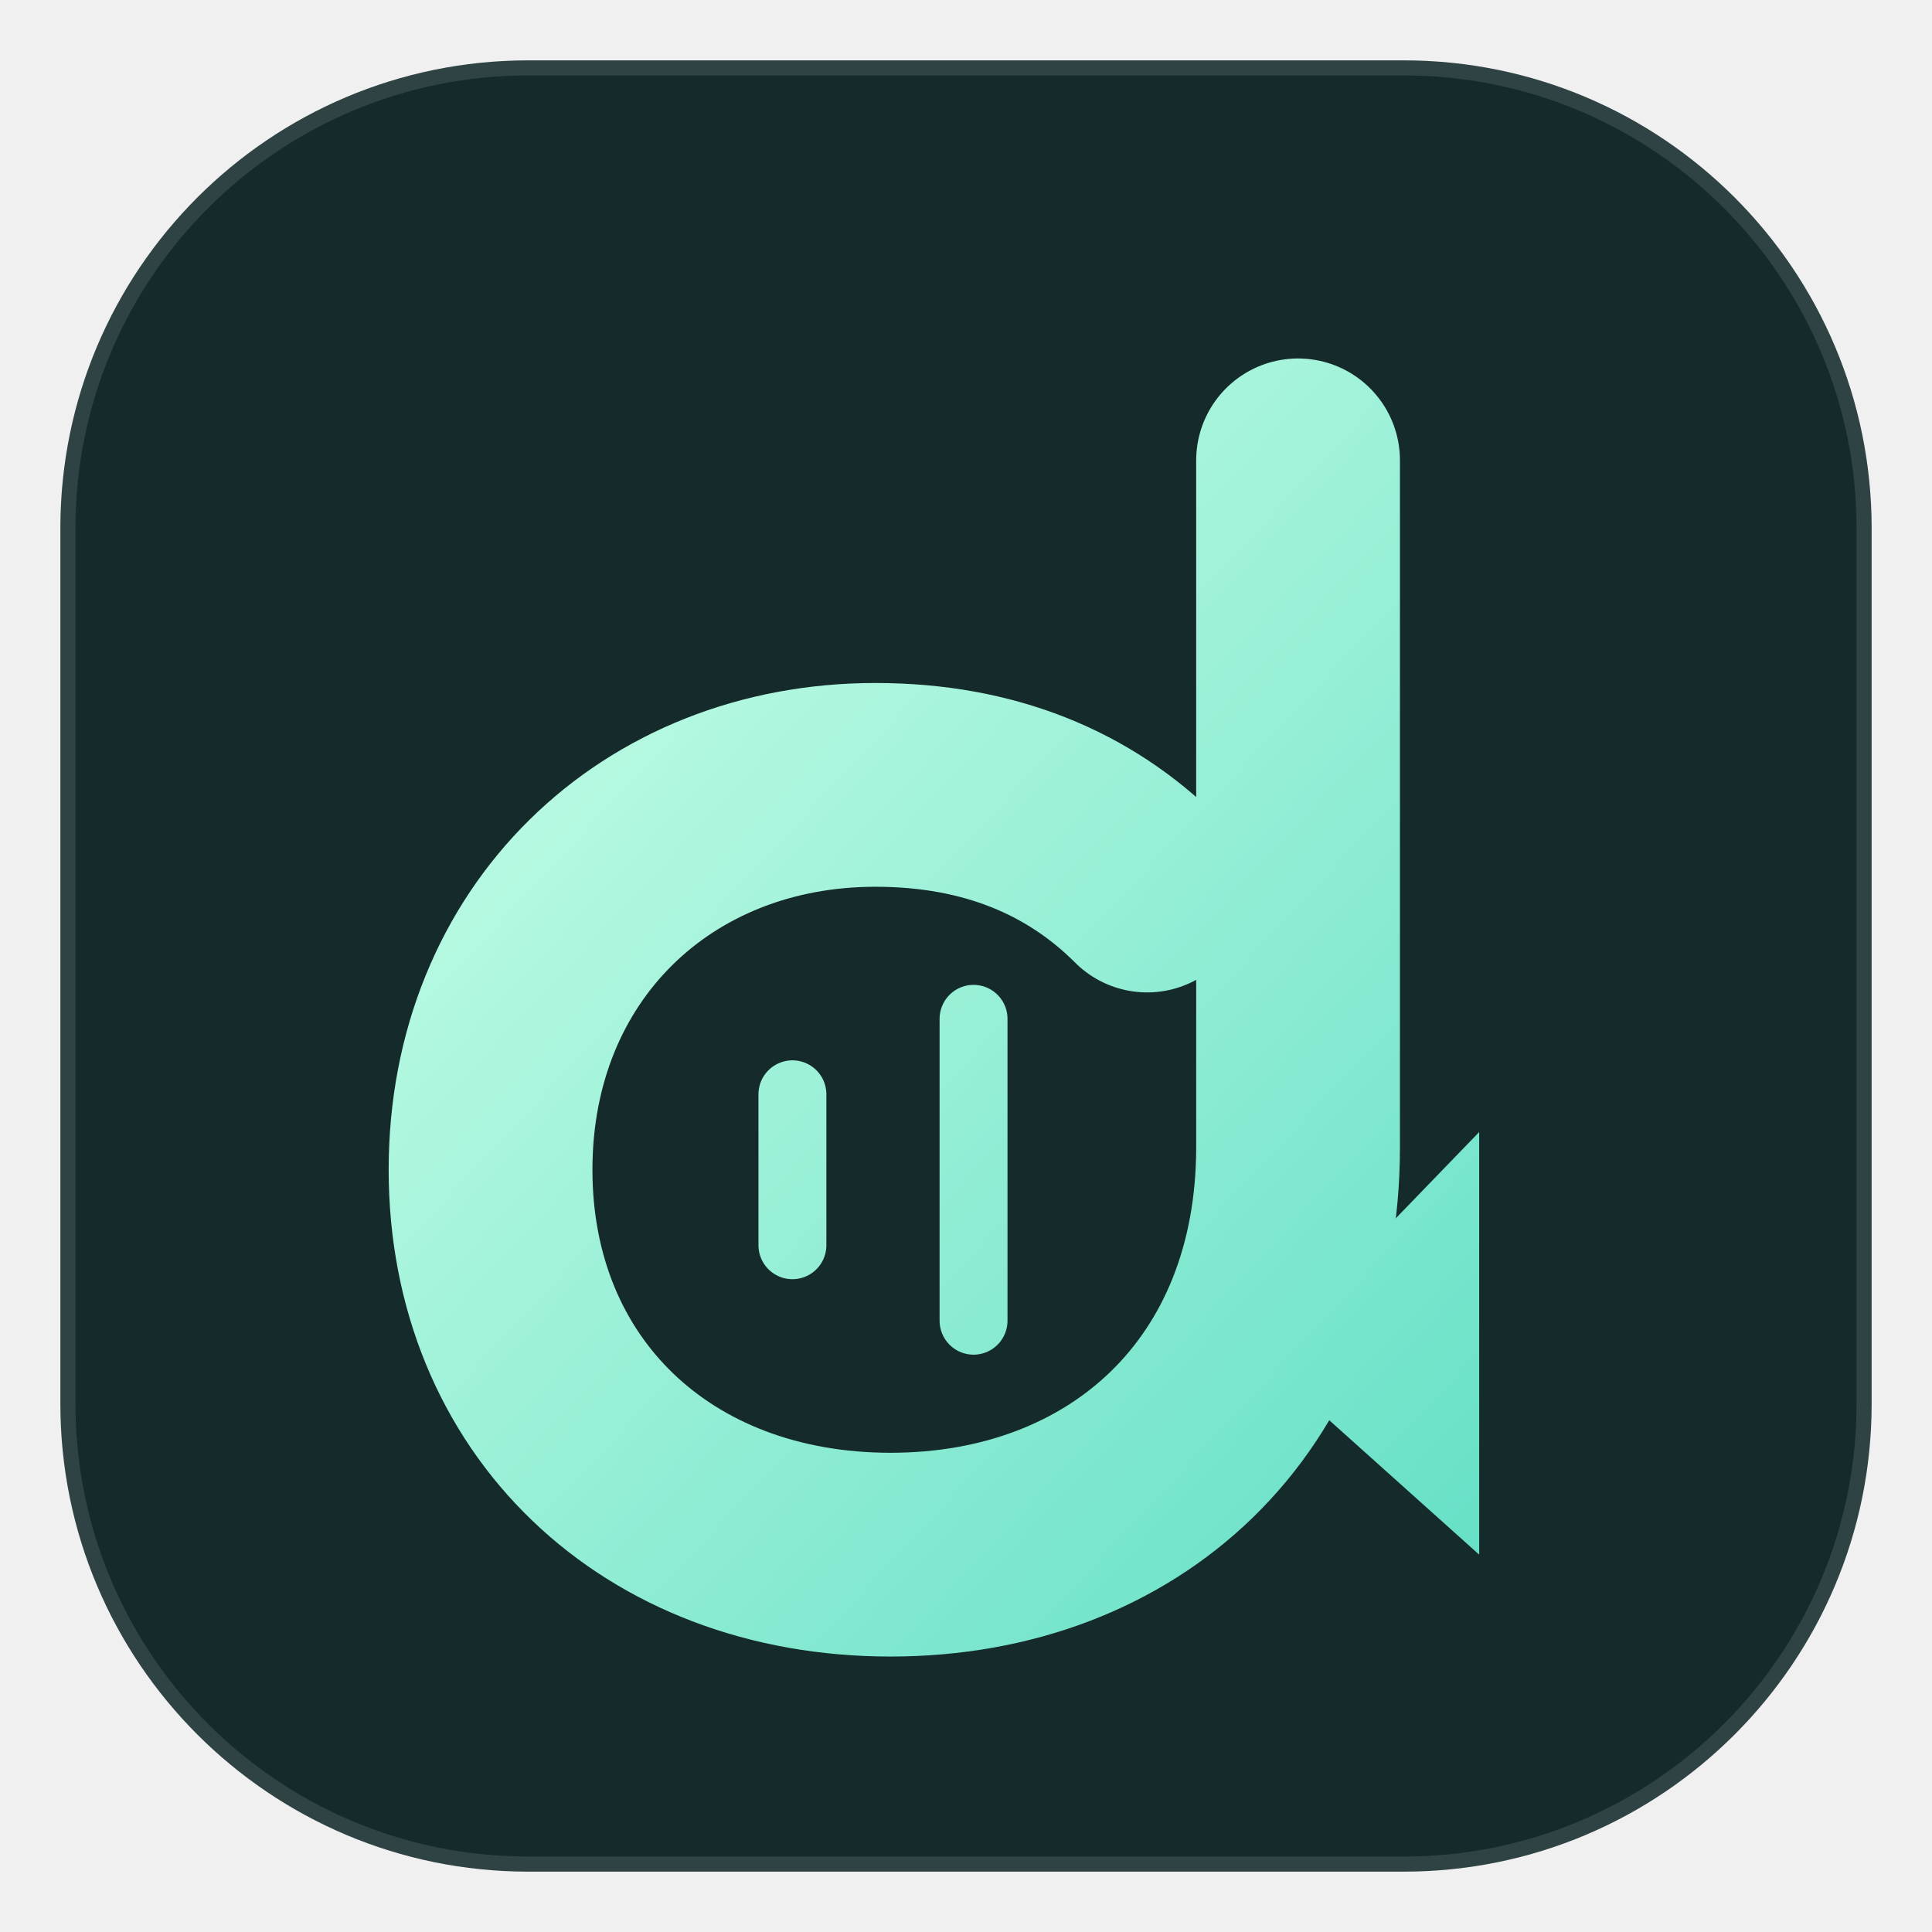
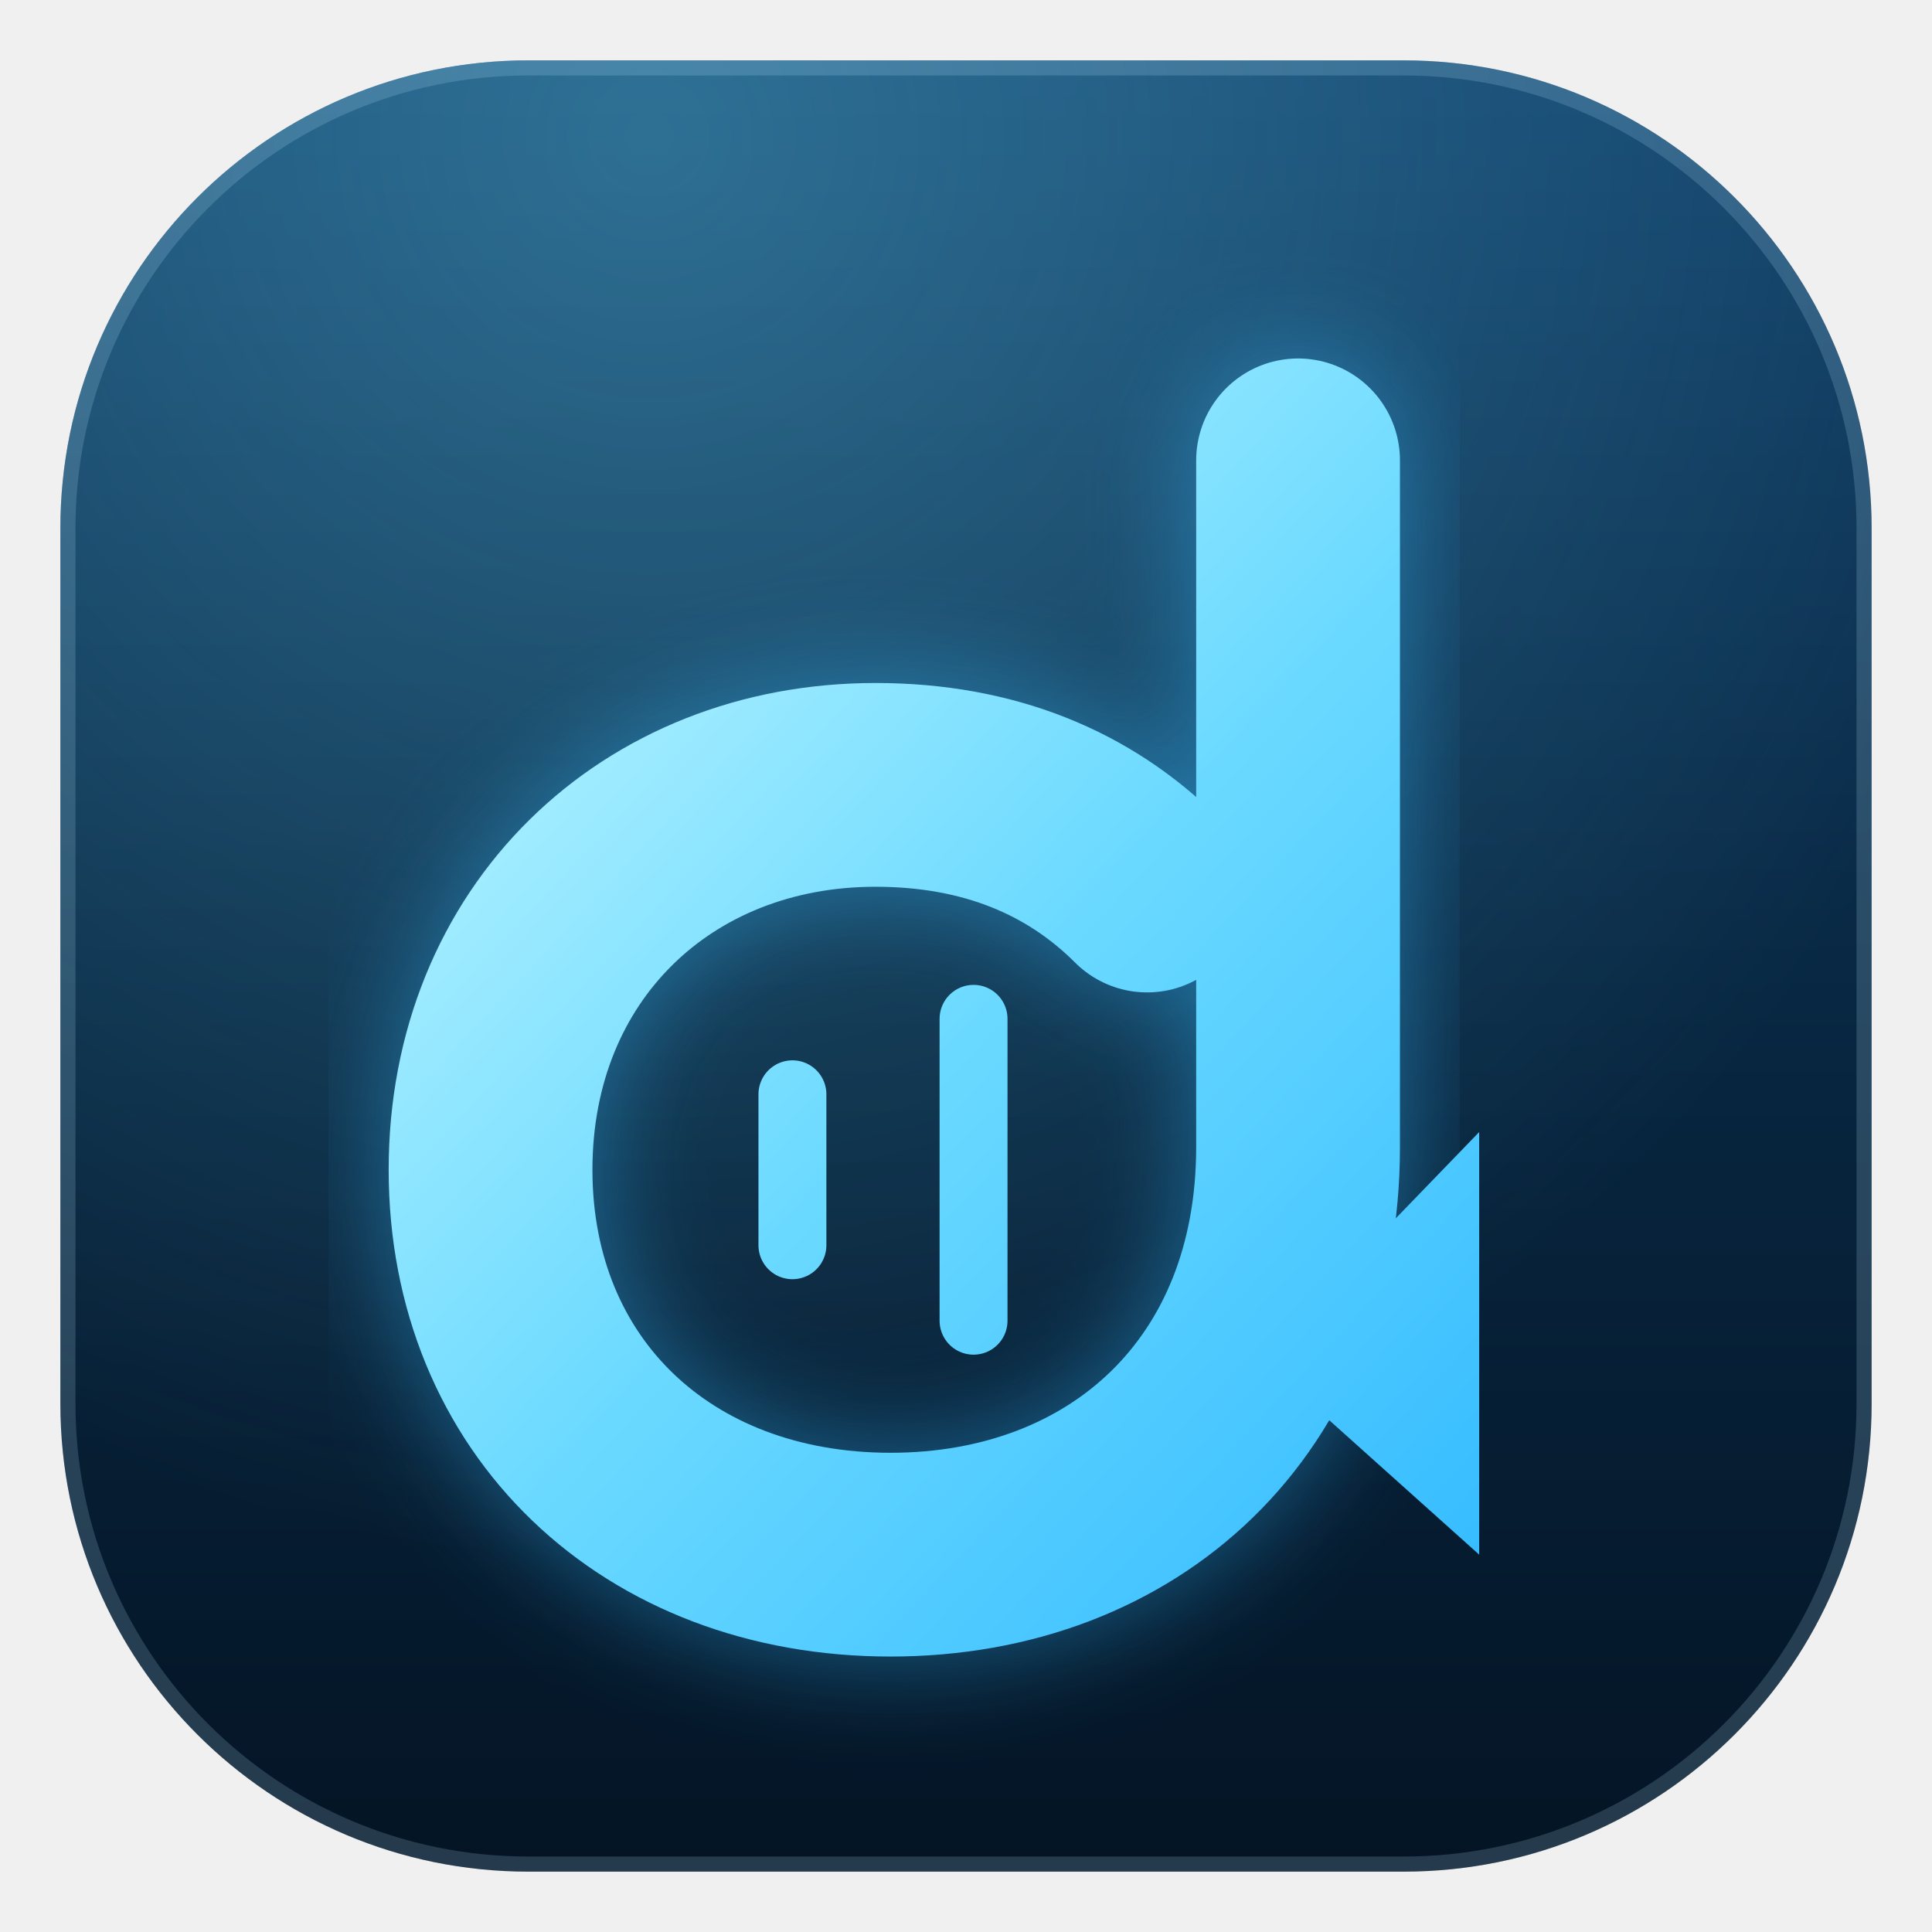
<svg xmlns="http://www.w3.org/2000/svg" viewBox="0 0 256 256" role="img" aria-labelledby="title desc">
  <defs>
    <linearGradient id="voice" x1="54" y1="64" x2="207" y2="207" gradientUnits="userSpaceOnUse">
-       <stop stop-color="#cbffe8" />
-       <stop offset="1" stop-color="#62dfc5" />
+       <stop stop-color="#c4f8ff" />
+       <stop offset=".5" stop-color="#6ad9ff" />
+       <stop offset="1" stop-color="#32baff" />
    </linearGradient>
+     <linearGradient id="depth" x1="128" y1="8" x2="128" y2="248" gradientUnits="userSpaceOnUse">
+       <stop stop-color="#11406a" />
+       <stop offset=".52" stop-color="#082742" />
+       <stop offset="1" stop-color="#041424" />
+     </linearGradient>
+     <radialGradient id="light" cx="86" cy="18" r="190" gradientUnits="userSpaceOnUse">
+       <stop stop-color="#75e4ff" stop-opacity=".3" />
+       <stop offset="1" stop-color="#75e4ff" stop-opacity="0" />
+     </radialGradient>
+     <filter id="glow" x="-20%" y="-20%" width="140%" height="140%">
+       <feGaussianBlur stdDeviation="7" />
+     </filter>
  </defs>
-   <rect x="8" y="8" width="240" height="240" rx="62" fill="#142a2b" />
-   <rect x="9" y="9" width="238" height="238" rx="61" fill="none" stroke="#ffffff" stroke-opacity=".12" stroke-width="2" />
+   <rect x="8" y="8" width="240" height="240" rx="62" fill="url(#depth)" />
+   <rect x="8" y="8" width="240" height="240" rx="62" fill="url(#light)" />
+   <rect x="9" y="9" width="238" height="238" rx="61" fill="none" stroke="#bfeaff" stroke-opacity=".18" stroke-width="2" />
+   <g opacity=".45" filter="url(#glow)">
+     <path d="M172 61v91c0 33-23 54-54 54s-53-21-53-51 22-51 51-51c15 0 27 5 36 14" fill="none" stroke="#32baff" stroke-width="27" stroke-linecap="round" />
+   </g>
  <path d="M172 61v91c0 33-23 54-54 54s-53-21-53-51 22-51 51-51c15 0 27 5 36 14" fill="none" stroke="url(#voice)" stroke-width="27" stroke-linecap="round" />
  <path d="M167 180l29 26v-56" fill="url(#voice)" />
  <path d="M105 145v20m24-30v40" fill="none" stroke="url(#voice)" stroke-width="9" stroke-linecap="round" />
</svg>
